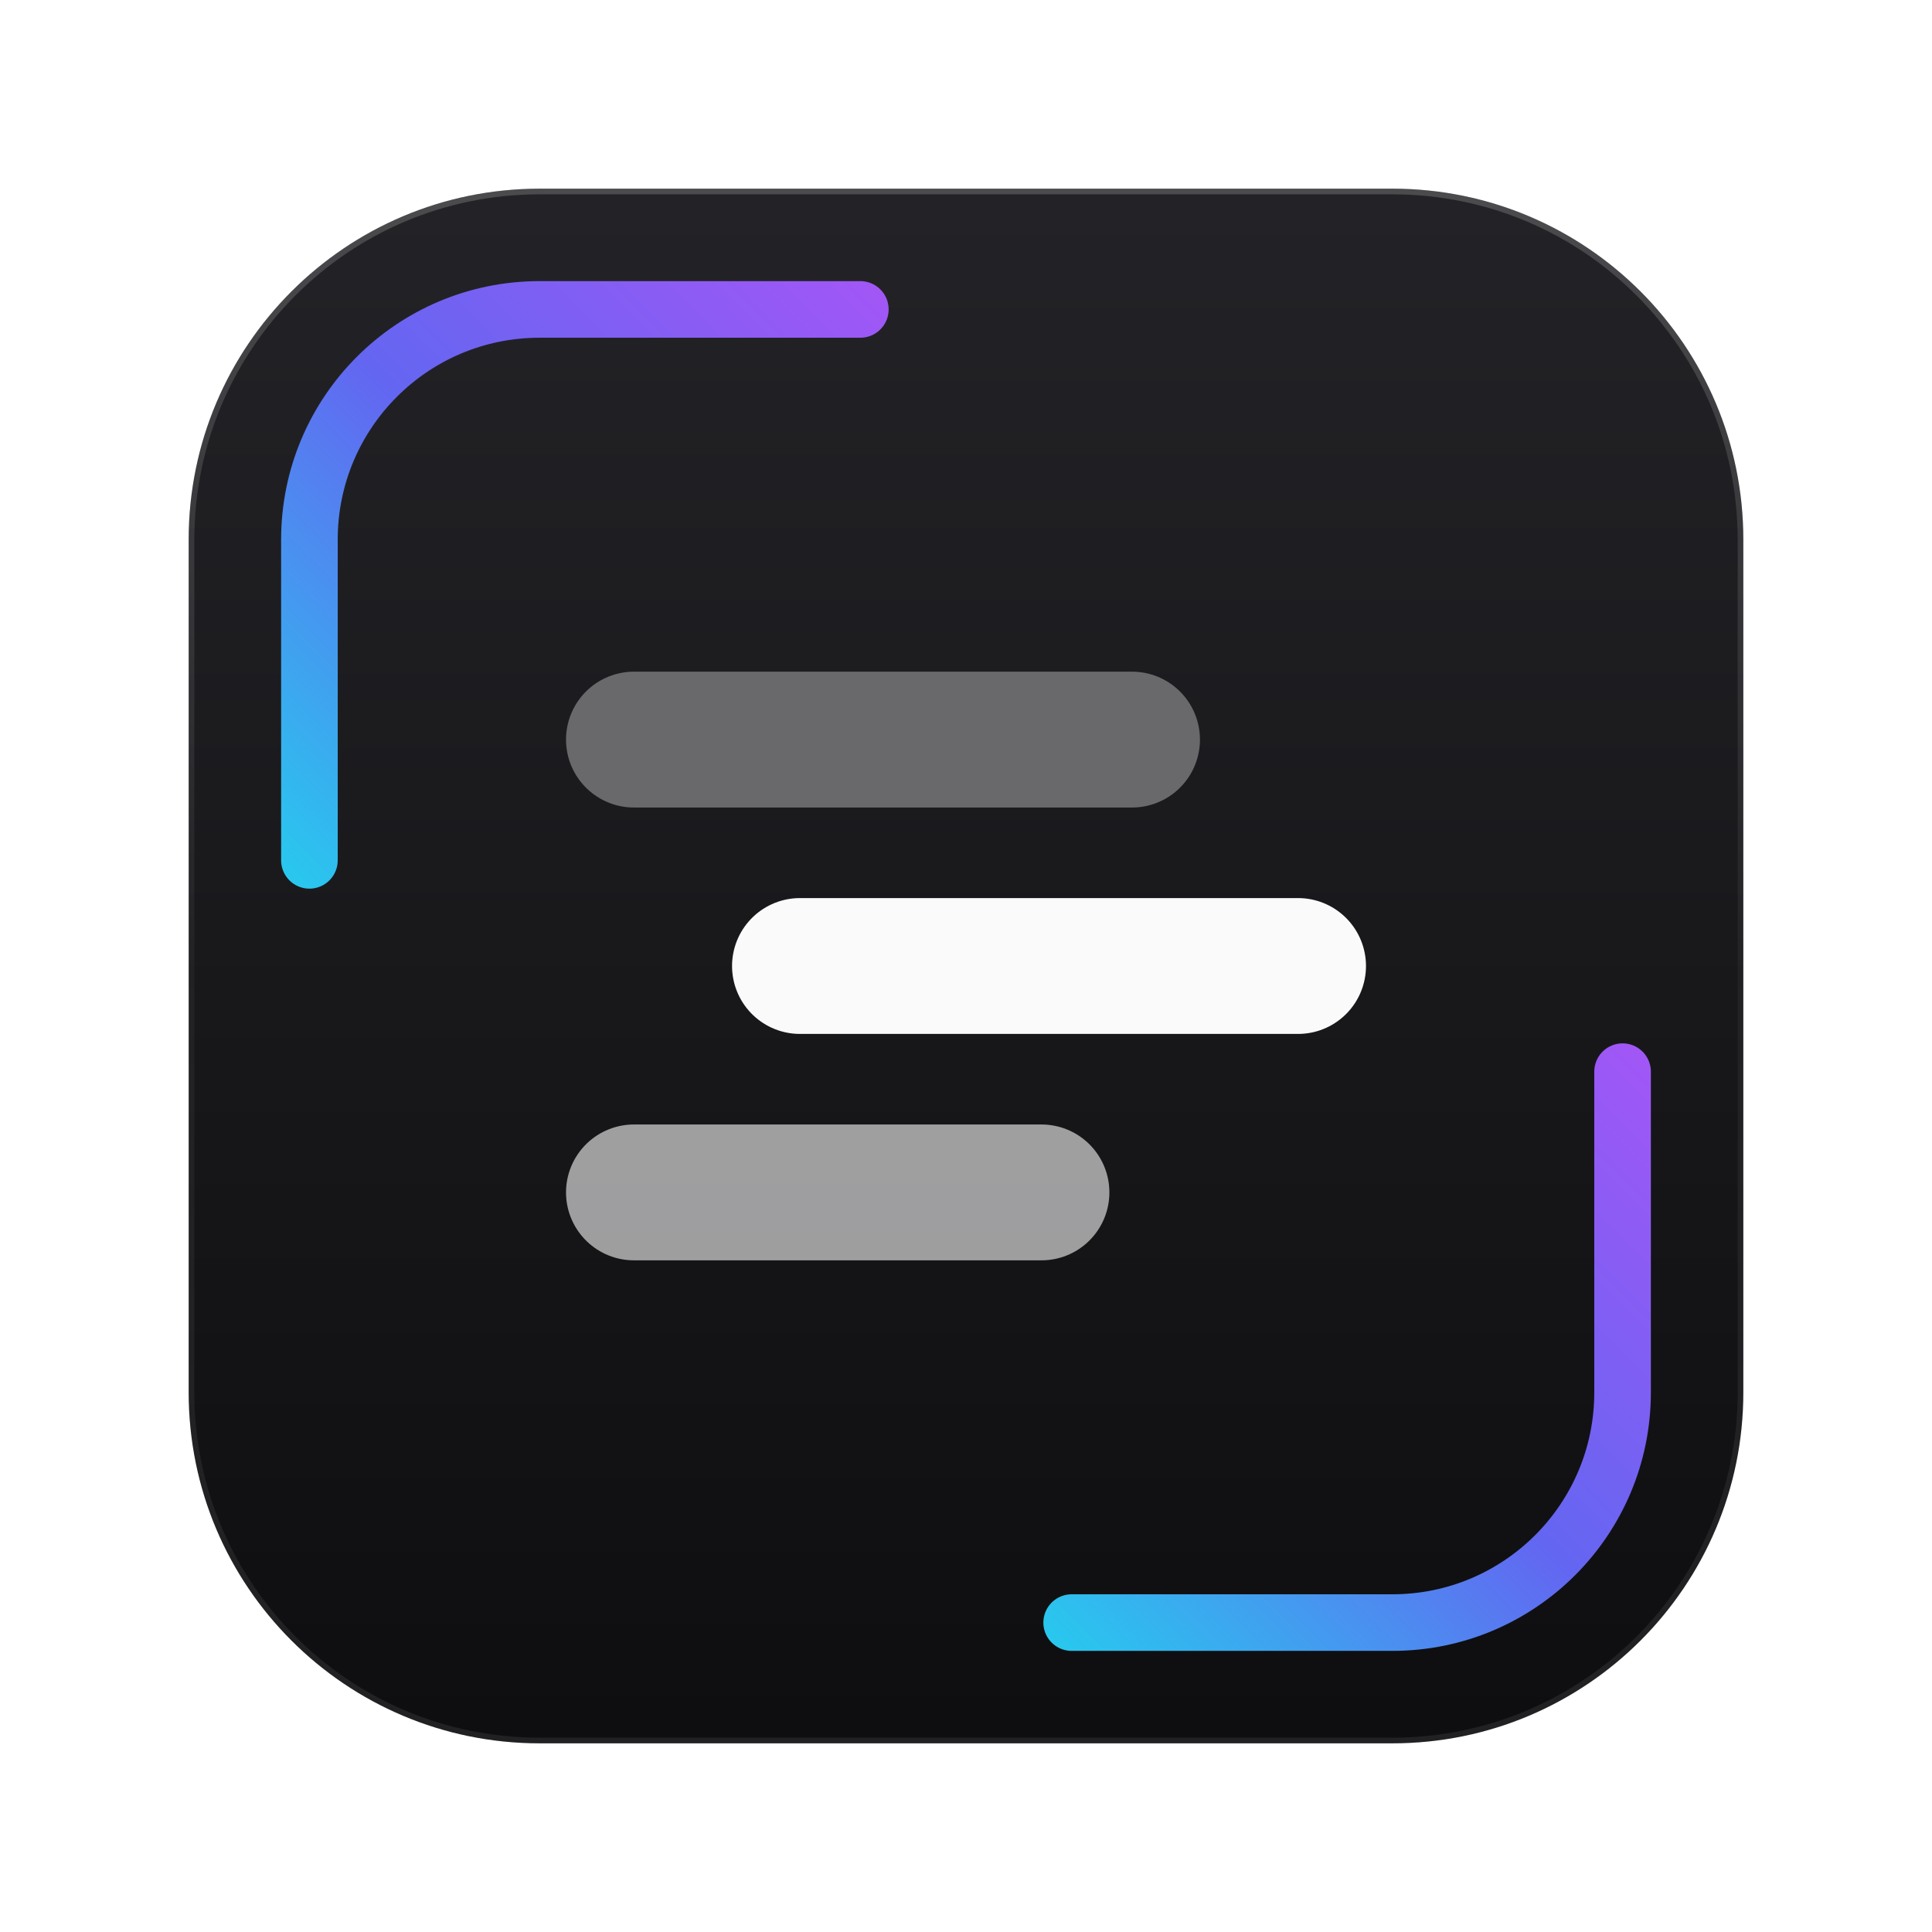
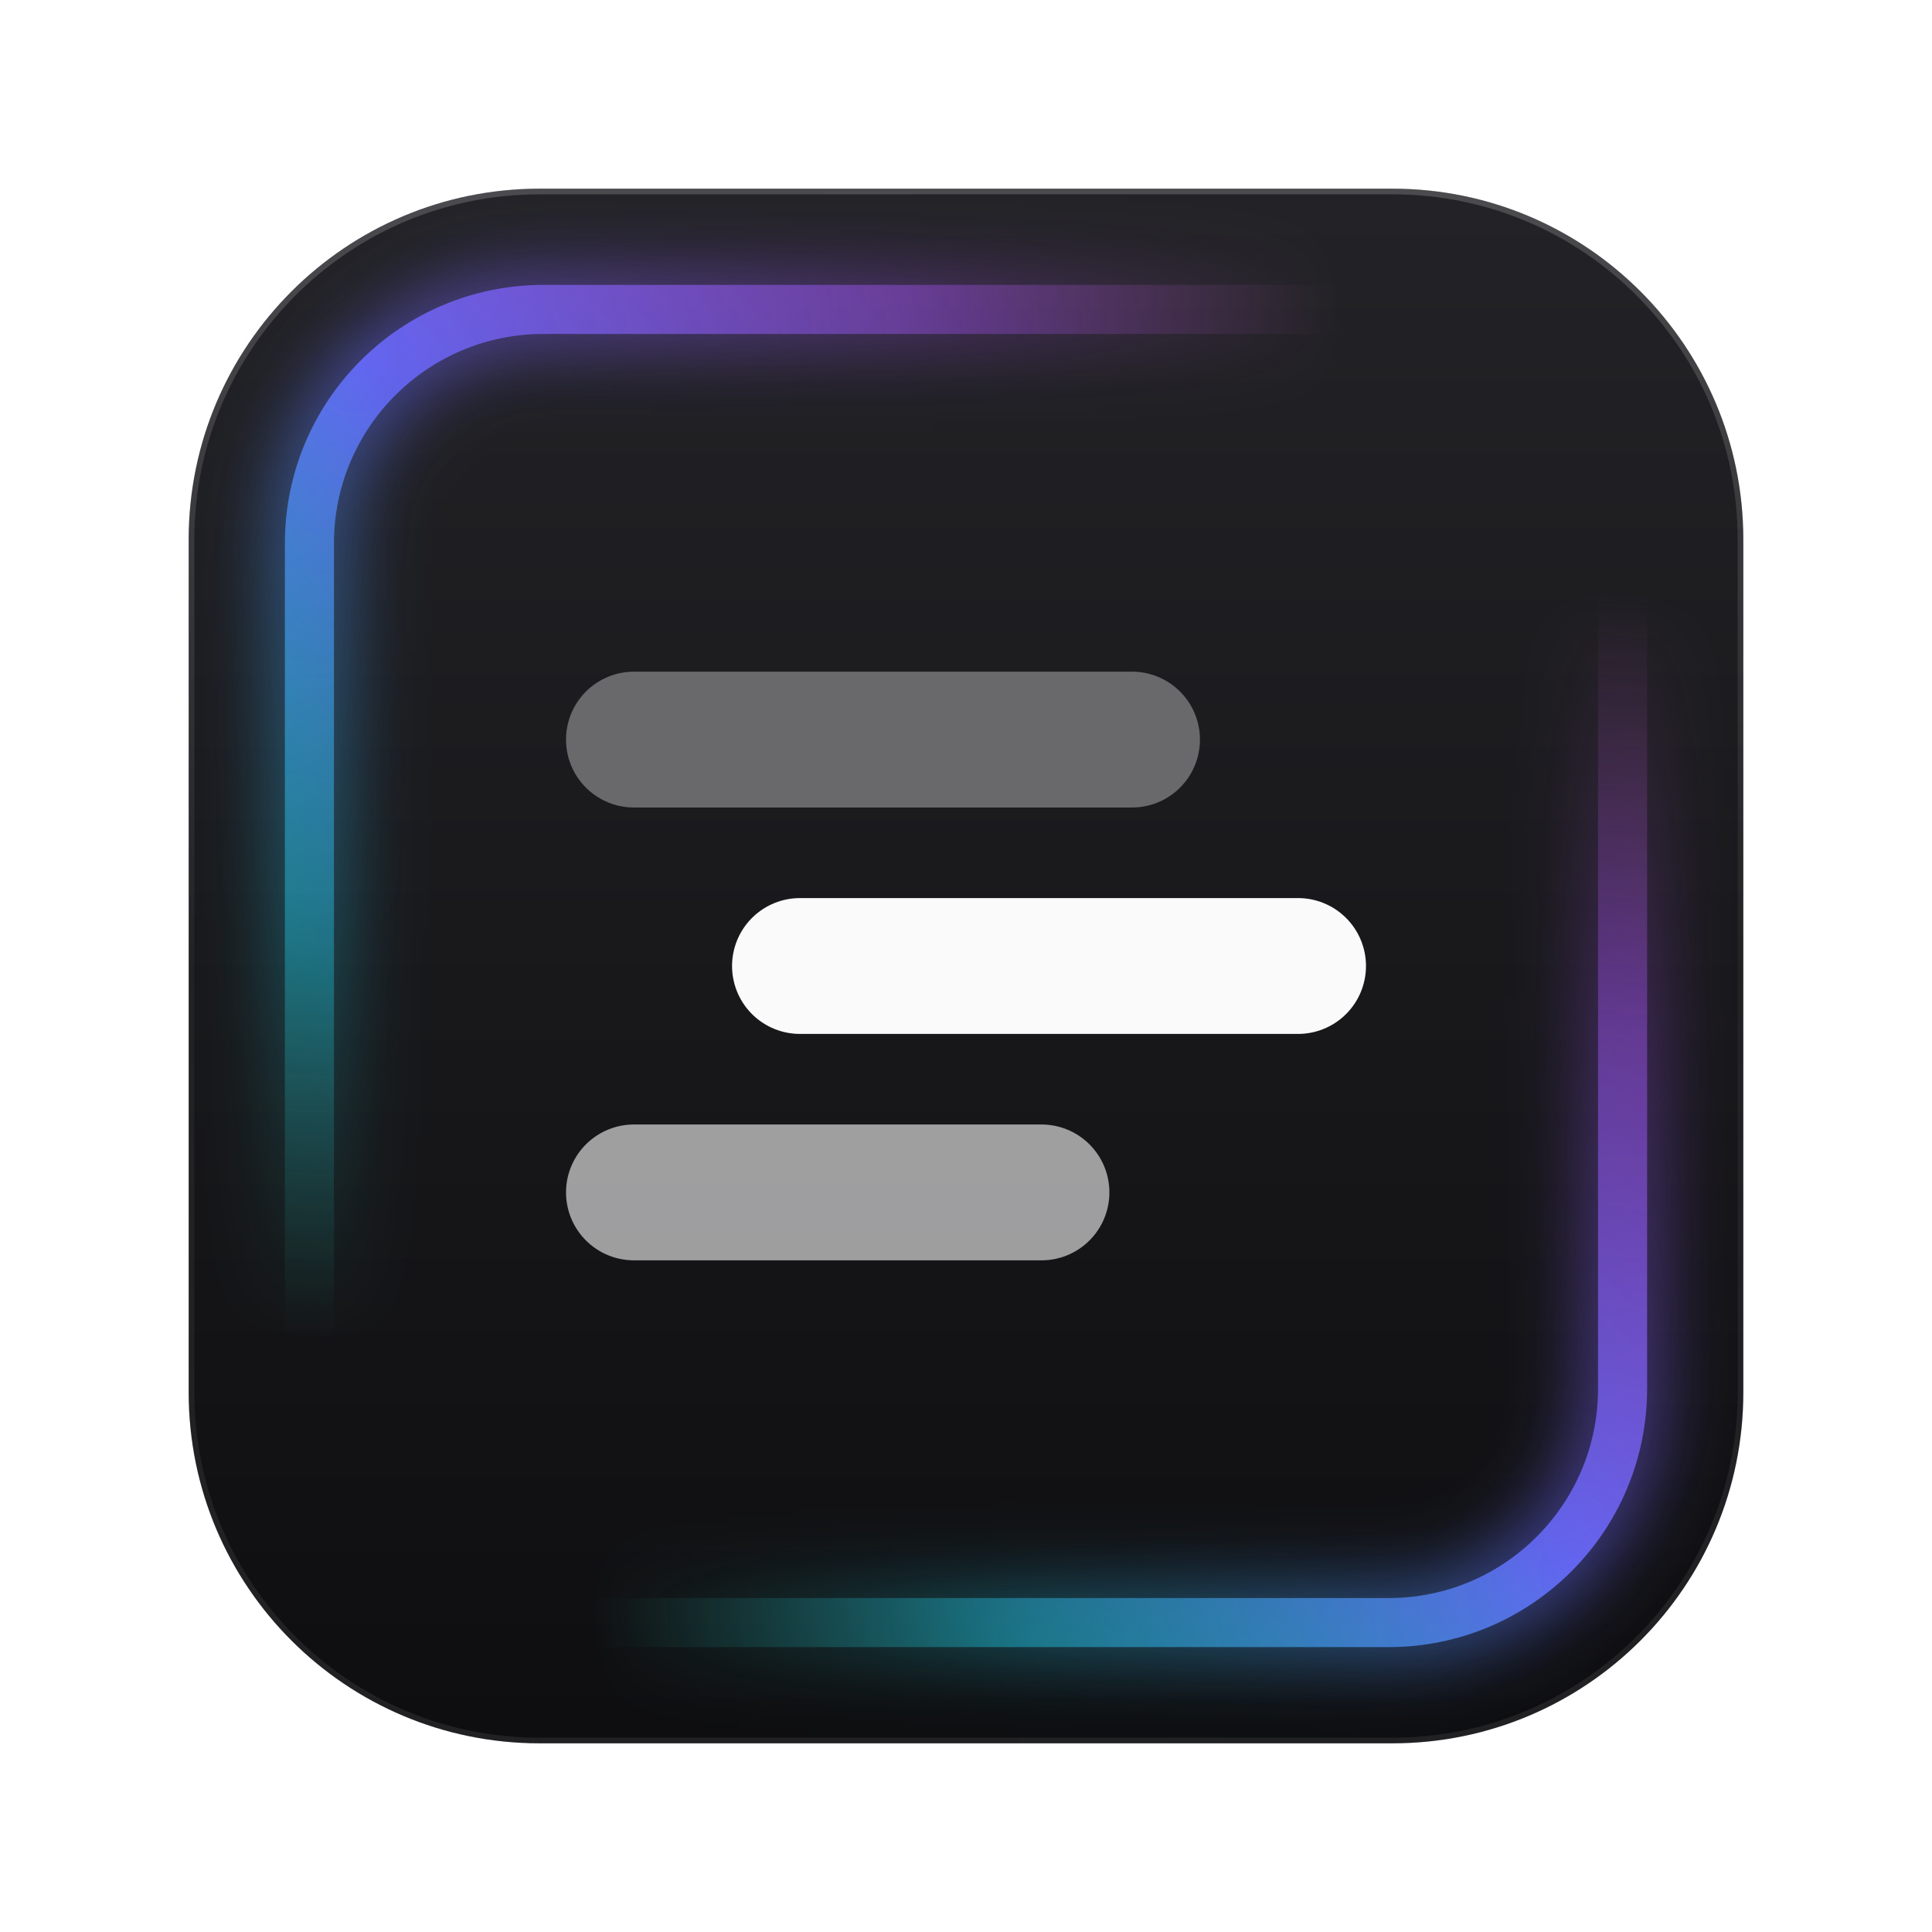
<svg xmlns="http://www.w3.org/2000/svg" width="1024" height="1024" viewBox="0 0 1024 1024">
  <defs>
    <linearGradient id="t" x1="0" y1="0" x2="0" y2="1">
      <stop offset="0" stop-color="#232327" />
      <stop offset="1" stop-color="#0E0E10" />
    </linearGradient>
    <linearGradient id="rim" x1="0" y1="0" x2="0" y2="1">
      <stop offset="0" stop-color="#FFFFFF" stop-opacity="0.18" />
      <stop offset="0.5" stop-color="#FFFFFF" stop-opacity="0.04" />
      <stop offset="1" stop-color="#FFFFFF" stop-opacity="0.08" />
    </linearGradient>
    <linearGradient id="rb" gradientUnits="userSpaceOnUse" x1="164" y1="860" x2="860" y2="164">
      <stop offset="0" stop-color="#34D399" />
      <stop offset="0.25" stop-color="#22D3EE" />
      <stop offset="0.5" stop-color="#6366F1" />
      <stop offset="0.75" stop-color="#A855F7" />
      <stop offset="1" stop-color="#F472B6" />
    </linearGradient>
+     <radialGradient id="tl" gradientUnits="userSpaceOnUse" cx="190" cy="190" r="520">
+       <stop offset="0" stop-color="#FFFFFF" />
+       <stop offset="0.55" stop-color="#FFFFFF" stop-opacity="0.55" />
+       <stop offset="1" stop-color="#FFFFFF" stop-opacity="0" />
+     </radialGradient>
+     <radialGradient id="br" gradientUnits="userSpaceOnUse" cx="834" cy="834" r="520">
+       <stop offset="0" stop-color="#FFFFFF" />
+       <stop offset="0.55" stop-color="#FFFFFF" stop-opacity="0.55" />
+       <stop offset="1" stop-color="#FFFFFF" stop-opacity="0" />
+     </radialGradient>
+     <mask id="lit" maskUnits="userSpaceOnUse" x="0" y="0" width="1024" height="1024">
+       <rect width="1024" height="1024" fill="url(#tl)" />
+       <rect width="1024" height="1024" fill="url(#br)" />
+     </mask>
+     <filter id="glow" filterUnits="userSpaceOnUse" x="0" y="0" width="1024" height="1024">
+       <feGaussianBlur stdDeviation="18" />
+     </filter>
  </defs>
  <rect x="100" y="100" width="824" height="824" rx="186" fill="url(#t)" />
  <rect x="101.5" y="101.5" width="821" height="821" rx="184.5" fill="none" stroke="url(#rim)" stroke-width="3" />
-   <path d="M164,456 L164,286 A122,122 0 0 1 286,164 L456,164" fill="none" stroke="url(#rb)" stroke-width="30" stroke-linecap="round" />
-   <path d="M860,568 L860,738 A122,122 0 0 1 738,860 L568,860" fill="none" stroke="url(#rb)" stroke-width="30" stroke-linecap="round" />
+   <g mask="url(#lit)">
+     <rect x="164" y="164" width="696" height="696" rx="124" fill="none" stroke="url(#rb)" stroke-width="44" filter="url(#glow)" opacity="0.55" />
+     <rect x="164" y="164" width="696" height="696" rx="124" fill="none" stroke="url(#rb)" stroke-width="26" />
+   </g>
  <g stroke-linecap="round" stroke-width="72">
    <line x1="336" y1="392" x2="600" y2="392" stroke="#FAFAFA" stroke-opacity="0.35" />
    <line x1="424" y1="512" x2="688" y2="512" stroke="#FAFAFA" />
    <line x1="336" y1="632" x2="552" y2="632" stroke="#FAFAFA" stroke-opacity="0.6" />
  </g>
</svg>
